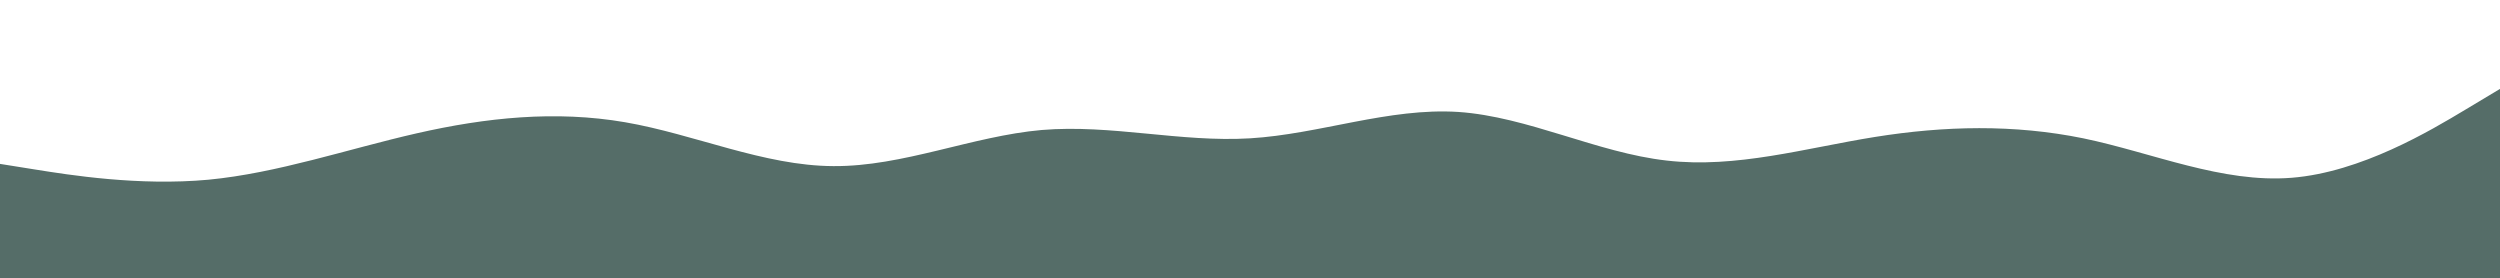
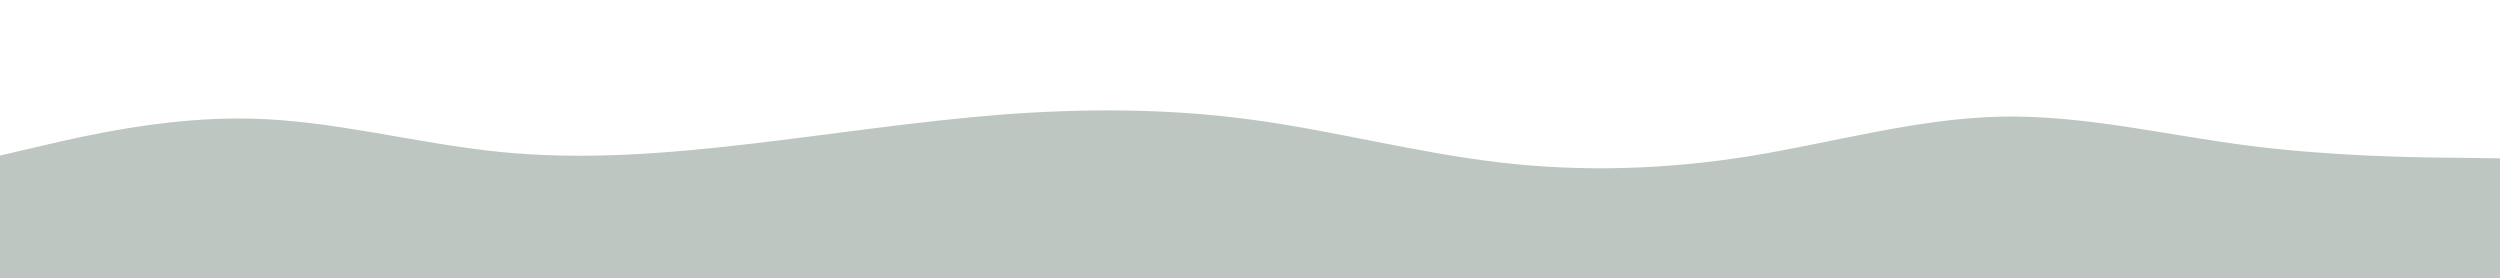
<svg xmlns="http://www.w3.org/2000/svg" id="visual" viewBox="0 0 900 100" width="900" height="100" version="1.1">
-   <path d="M0 59L12.5 61C25 63 50 67 75 64.7C100 62.3 125 53.7 150 48C175 42.3 200 39.7 225 44C250 48.3 275 59.7 300 59.8C325 60 350 49 375 46.8C400 44.7 425 51.3 450 49.8C475 48.3 500 38.7 525 40.3C550 42 575 55 600 57.8C625 60.7 650 53.3 675 49.3C700 45.3 725 44.7 750 49.8C775 55 800 66 825 64C850 62 875 47 887.5 39.5L900 32L900 101L887.5 101C875 101 850 101 825 101C800 101 775 101 750 101C725 101 700 101 675 101C650 101 625 101 600 101C575 101 550 101 525 101C500 101 475 101 450 101C425 101 400 101 375 101C350 101 325 101 300 101C275 101 250 101 225 101C200 101 175 101 150 101C125 101 100 101 75 101C50 101 25 101 12.5 101L0 101Z" fill="#556d68" stroke-linecap="round" stroke-linejoin="miter" />
+   <path d="M0 56L15 52.5C30 49 60 42 90 42.7C120 43.3 150 51.7 180 54.7C210 57.7 240 55.3 270 51.8C300 48.3 330 43.7 360 41.3C390 39 420 39 450 43C480 47 510 55 540 58.5C570 62 600 61 630 56.2C660 51.3 690 42.7 720 42C750 41.3 780 48.7 810 52.5C840 56.3 870 56.7 885 56.8L900 57L900 101L885 101C870 101 840 101 810 101C780 101 750 101 720 101C690 101 660 101 630 101C600 101 570 101 540 101C510 101 480 101 450 101C420 101 390 101 360 101C330 101 300 101 270 101C240 101 210 101 180 101C150 101 120 101 90 101C60 101 30 101 15 101L0 101Z" fill="#BDC6C1" stroke-linecap="round" stroke-linejoin="miter" />
</svg>
